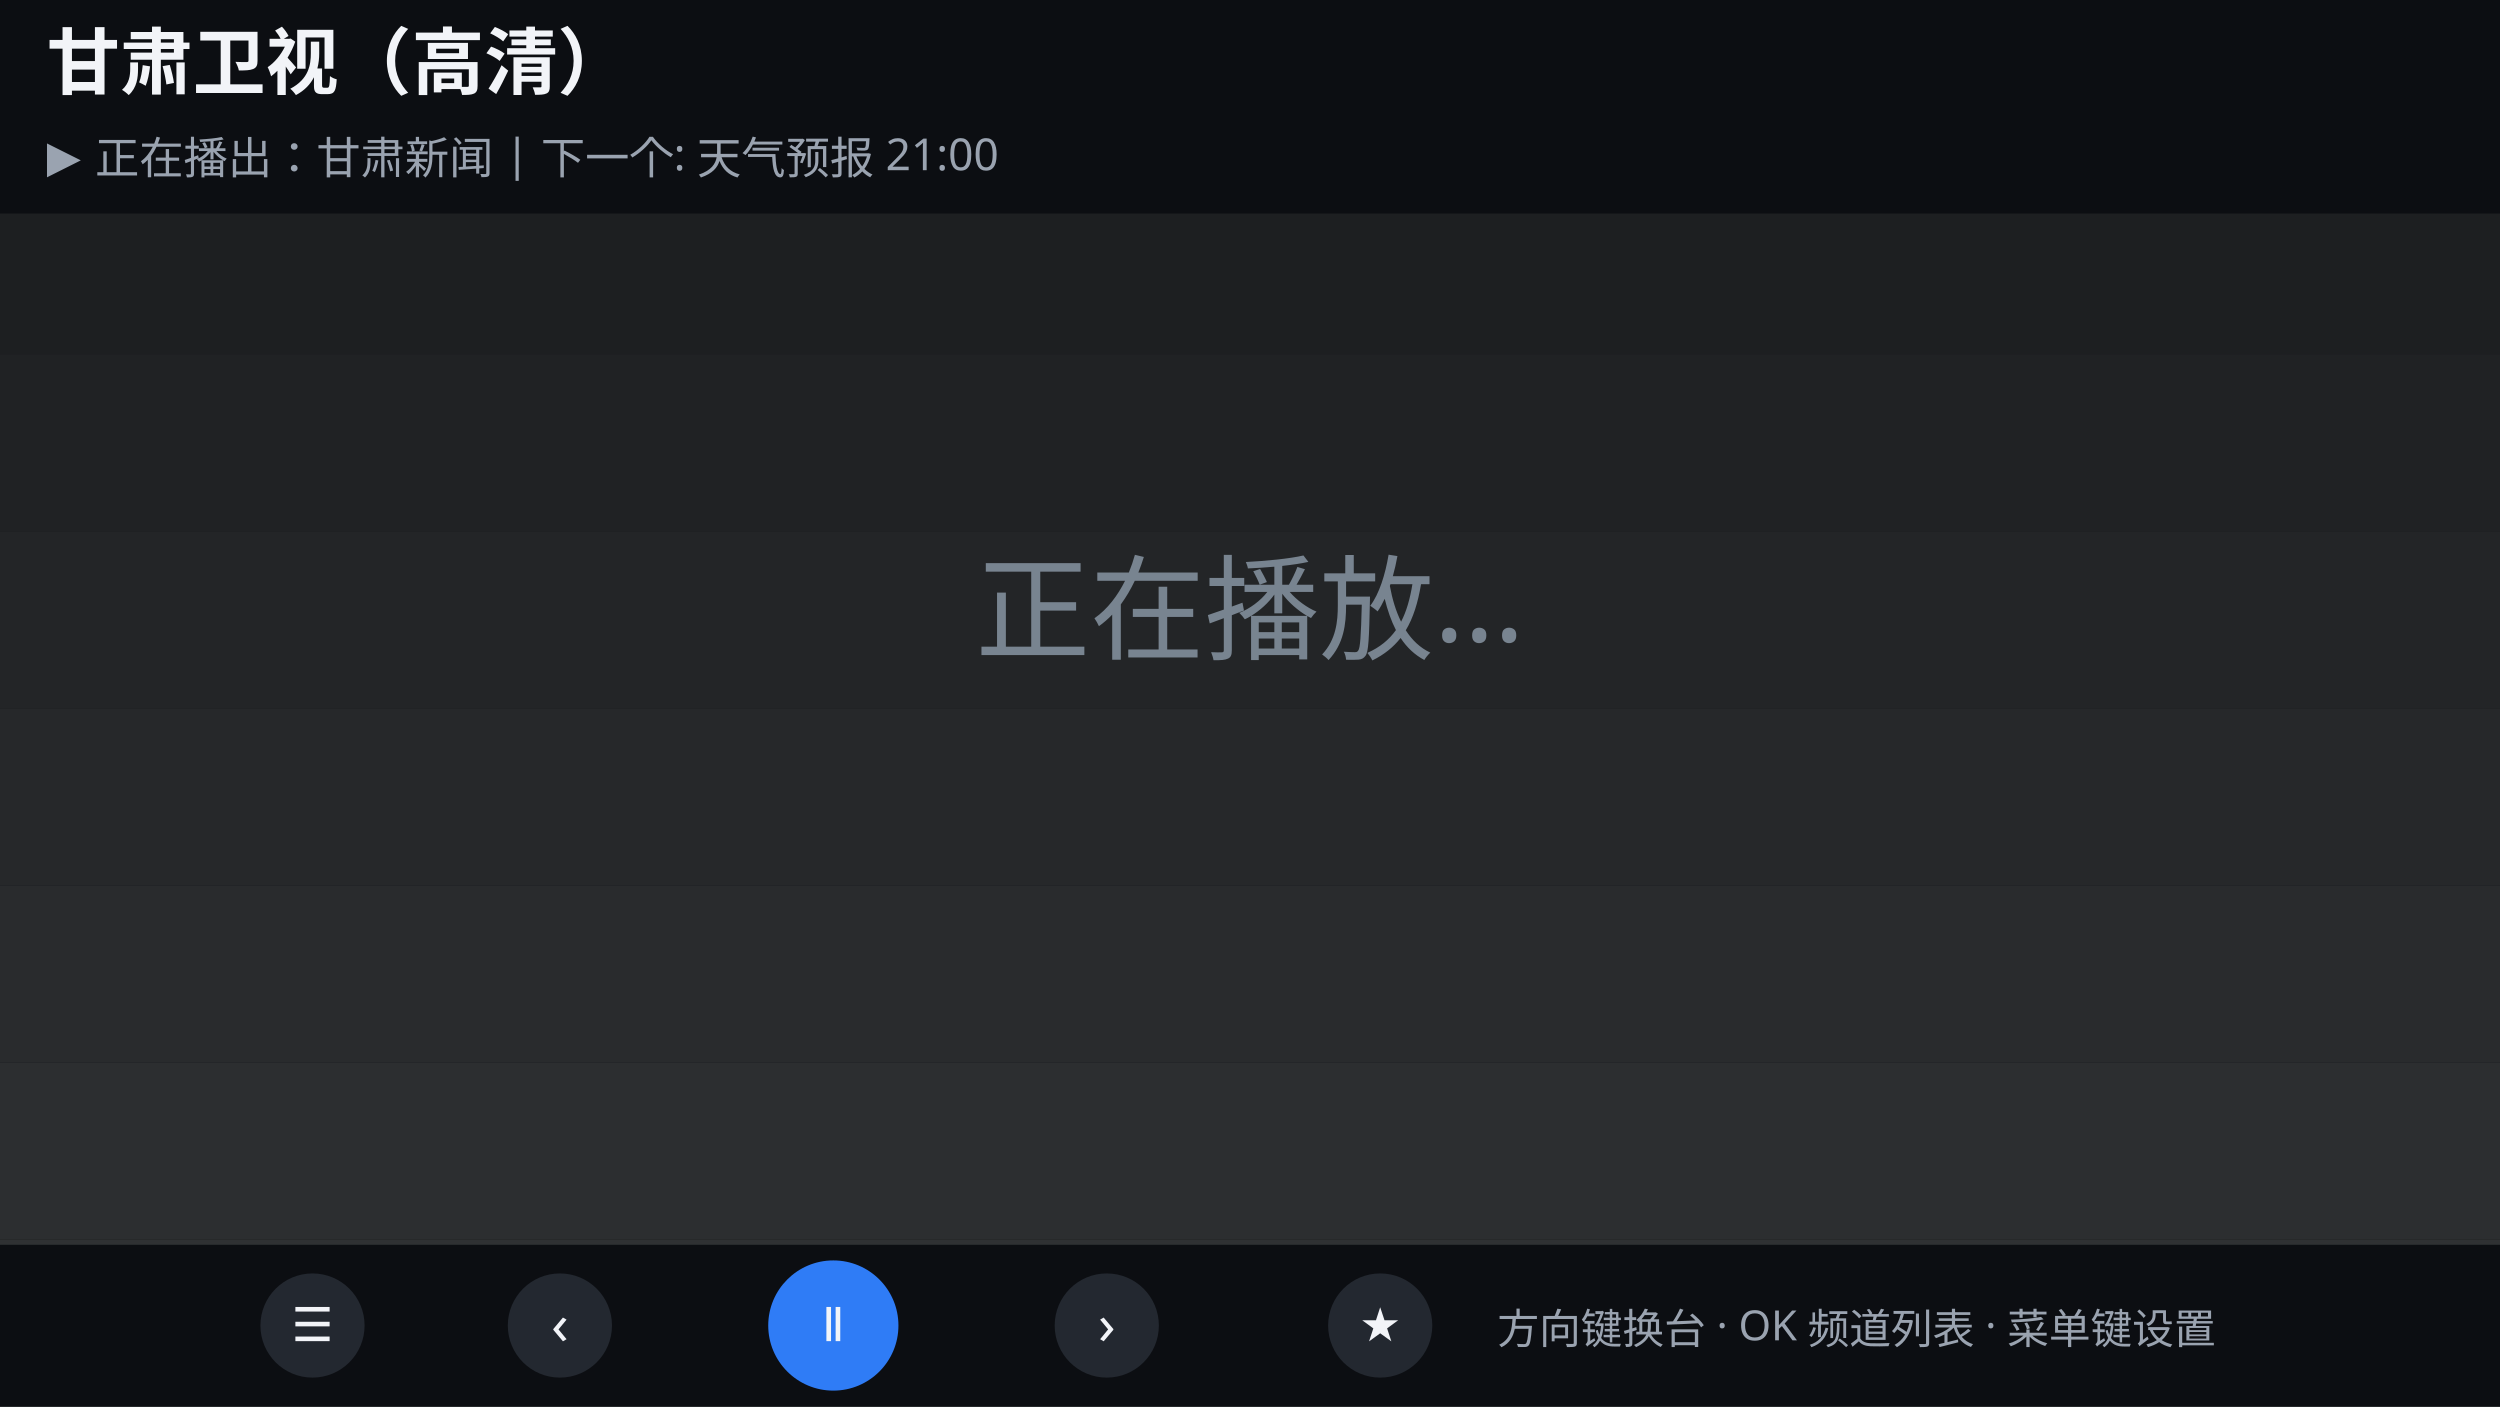
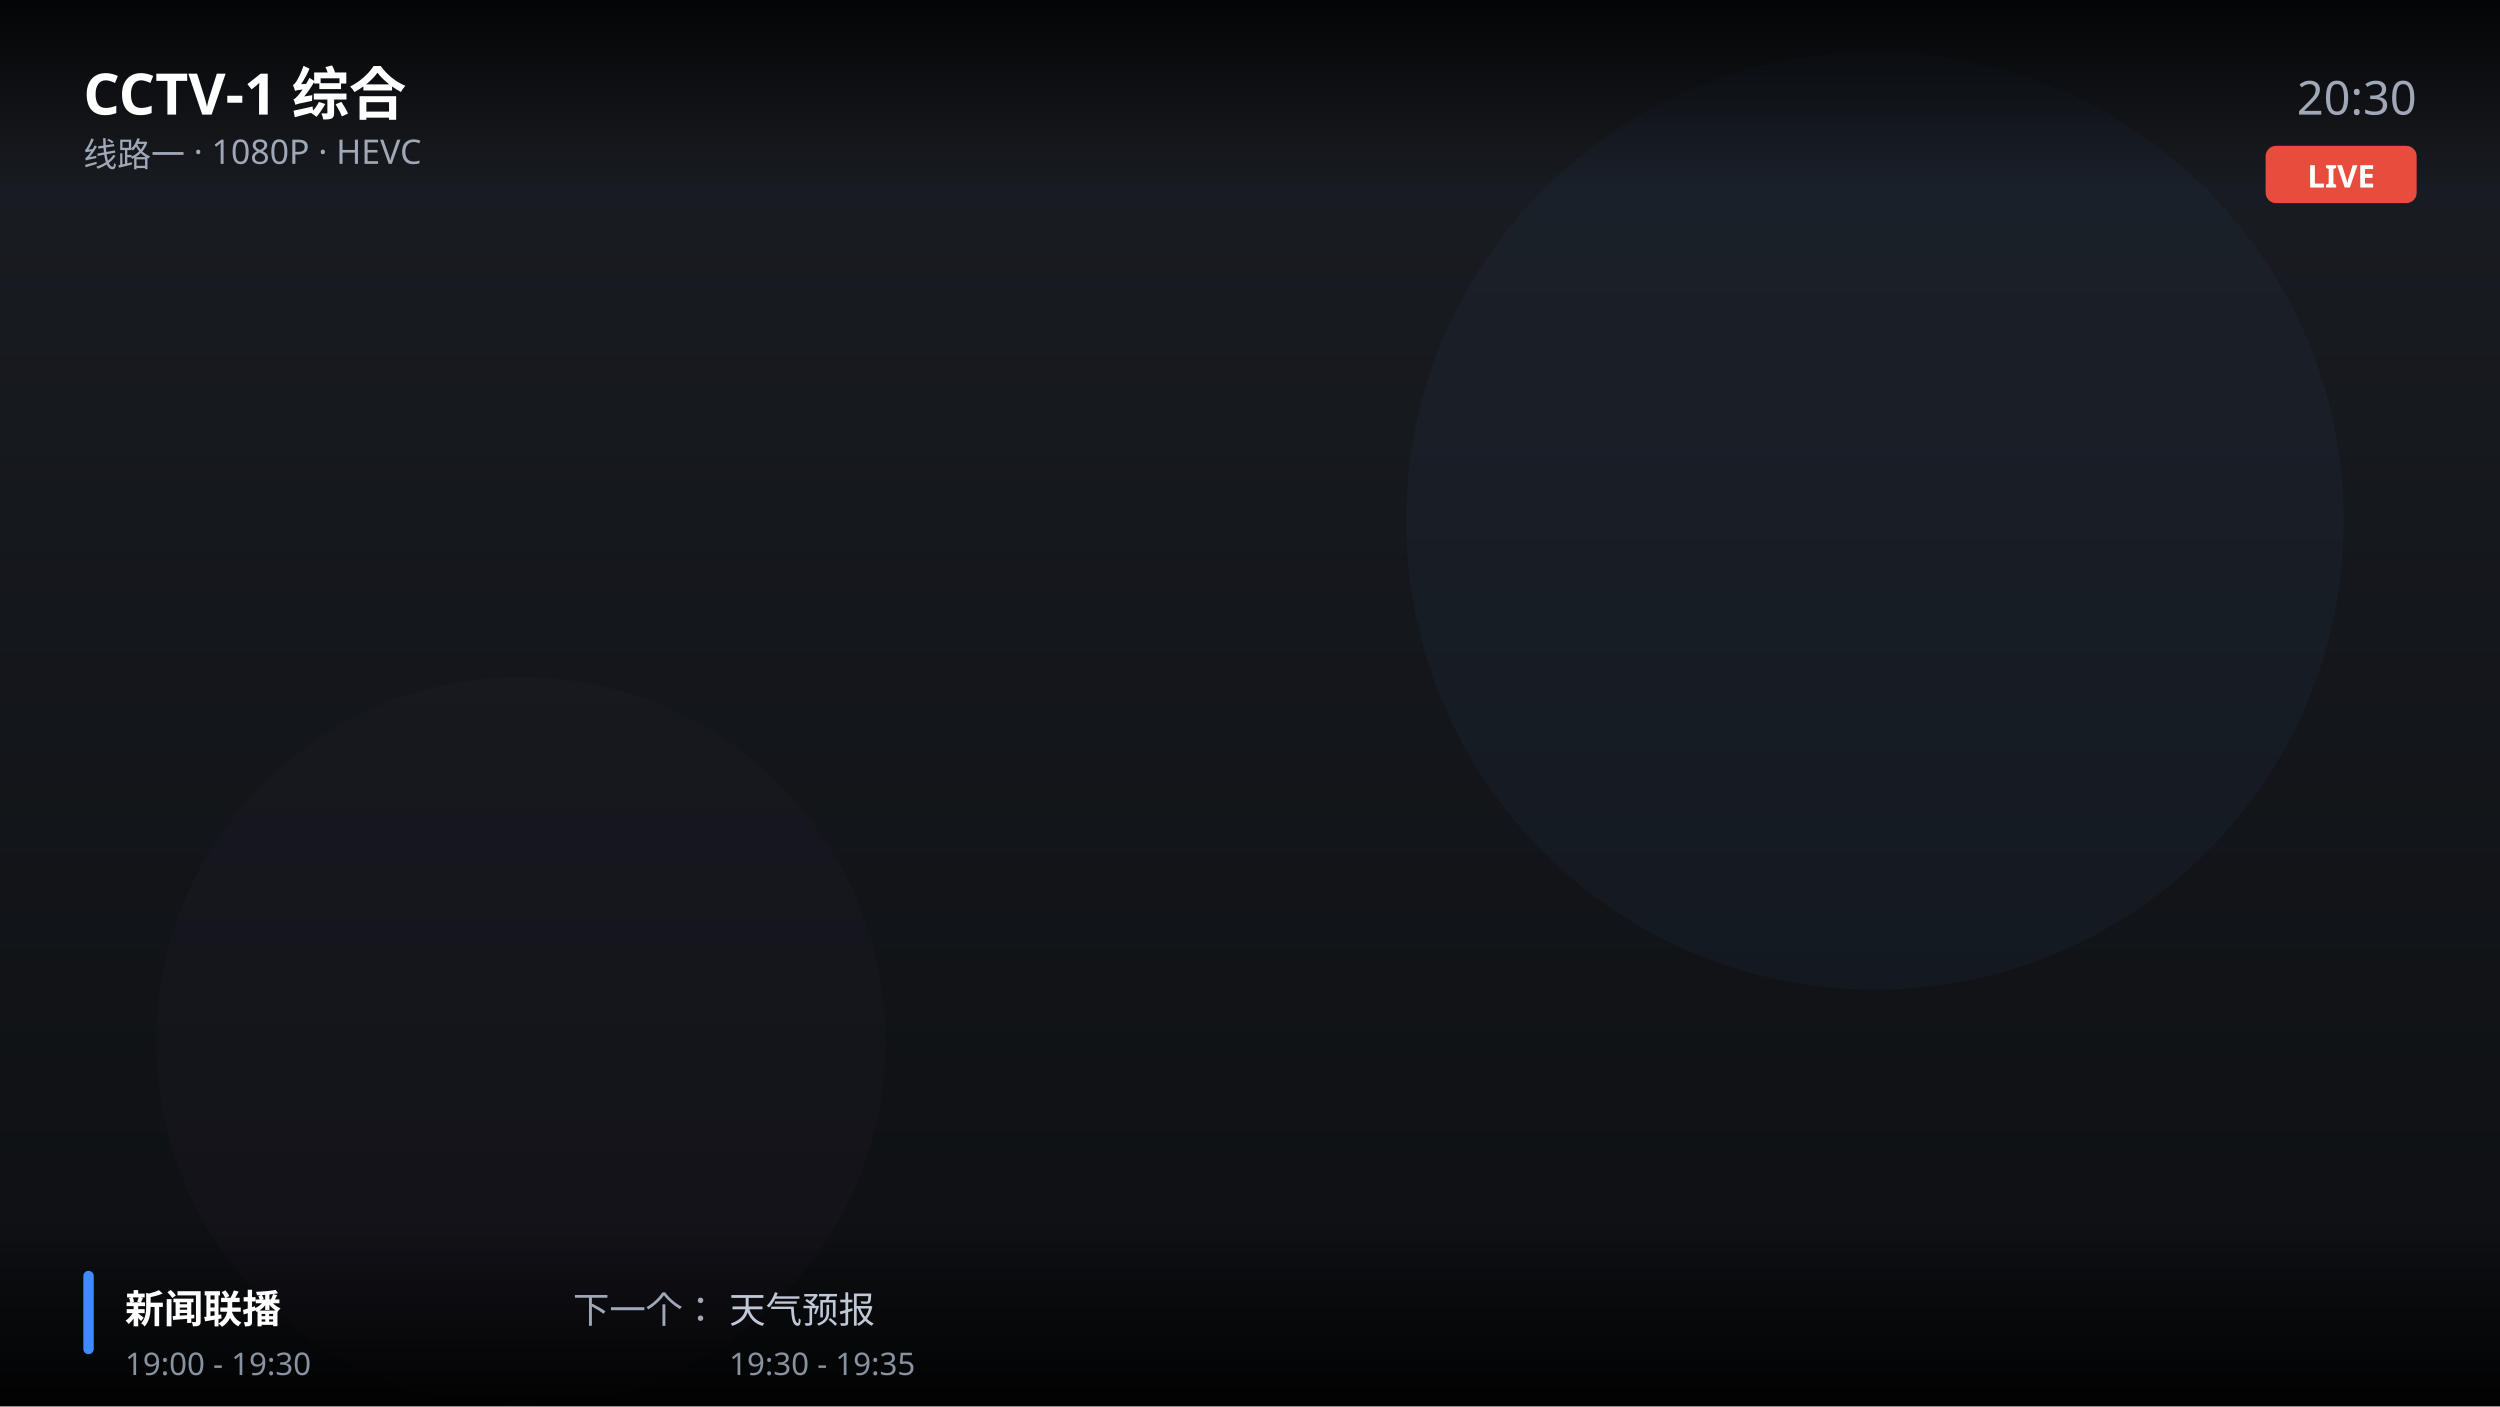
<svg xmlns="http://www.w3.org/2000/svg" width="960" height="540" viewBox="0 0 960 540">
-   <rect x="0" y="0" width="960" height="540" fill="#101216" />
-   <rect x="0" y="0" width="960" height="68" fill="rgb(26,28,30)" />
-   <rect x="0" y="68" width="960" height="68" fill="rgb(29,31,33)" />
-   <rect x="0" y="136" width="960" height="68" fill="rgb(32,34,36)" />
-   <rect x="0" y="204" width="960" height="68" fill="rgb(35,37,39)" />
-   <rect x="0" y="272" width="960" height="68" fill="rgb(38,40,42)" />
-   <rect x="0" y="340" width="960" height="68" fill="rgb(41,43,45)" />
-   <rect x="0" y="408" width="960" height="68" fill="rgb(44,46,48)" />
-   <rect x="0" y="476" width="960" height="68" fill="rgb(47,49,51)" />
-   <text x="480.0" y="250.0" font-size="44" fill="#788490" font-family="PingFang SC, Microsoft YaHei, sans-serif" text-anchor="middle">正在播放…</text>
-   <text x="790" y="522" font-size="16" fill="#6E7681" font-family="PingFang SC, Microsoft YaHei, sans-serif" text-anchor="end">界面示意（非真机截图）</text>
-   <rect x="0" y="0" width="960" height="82" fill="#0C0E12" />
-   <text x="18" y="34" font-size="28" fill="#F2F4F8" font-family="PingFang SC, Microsoft YaHei, sans-serif" font-weight="bold" text-anchor="start">甘肃卫视（高清）</text>
-   <text x="18" y="66" font-size="17" fill="#9AA3B0" font-family="PingFang SC, Microsoft YaHei, sans-serif" text-anchor="start">▶ 正在播出：甘肃新闻  |  下一个: 天气预报 21:00</text>
-   <rect x="0" y="478" width="960" height="62" fill="#0C0E12" />
-   <circle cx="120" cy="509" r="20" fill="#232830" />
-   <text x="120" y="515.0" font-size="18" fill="#F2F4F8" text-anchor="middle" font-family="sans-serif">☰</text>
-   <circle cx="215" cy="509" r="20" fill="#232830" />
-   <text x="215" y="516.3" font-size="22" fill="#F2F4F8" text-anchor="middle" font-family="sans-serif">‹</text>
-   <circle cx="320" cy="509" r="25" fill="#2F7CF6" />
-   <text x="320" y="515.0" font-size="18" fill="#F2F4F8" text-anchor="middle" font-family="sans-serif">Ⅱ</text>
-   <circle cx="425" cy="509" r="20" fill="#232830" />
-   <text x="425" y="516.3" font-size="22" fill="#F2F4F8" text-anchor="middle" font-family="sans-serif">›</text>
-   <circle cx="530" cy="509" r="20" fill="#232830" />
-   <text x="530" y="515.0" font-size="18" fill="#F2F4F8" text-anchor="middle" font-family="sans-serif">★</text>
-   <text x="575" y="516" font-size="16" fill="#9AA3B0" font-family="PingFang SC, Microsoft YaHei, sans-serif" text-anchor="start">方向键换台  ·  OK 频道列表  ·  菜单键设置</text>
+   <defs>
+     <linearGradient id="bg" x1="0" y1="0" x2="0" y2="1">
+       <stop offset="0%" stop-color="#1a1d23" />
+       <stop offset="100%" stop-color="#0d0f12" />
+     </linearGradient>
+     <linearGradient id="topbar" x1="0" y1="0" x2="0" y2="1">
+       <stop offset="0%" stop-color="rgba(0,0,0,0.85)" />
+       <stop offset="100%" stop-color="rgba(0,0,0,0)" />
+     </linearGradient>
+     <linearGradient id="bottombar" x1="0" y1="0" x2="0" y2="1">
+       <stop offset="0%" stop-color="rgba(0,0,0,0)" />
+       <stop offset="100%" stop-color="rgba(0,0,0,0.85)" />
+     </linearGradient>
+   </defs>
+   <rect width="960" height="540" fill="url(#bg)" />
+   <circle cx="720" cy="200" r="180" fill="#2a3a5a" opacity="0.15" />
+   <circle cx="200" cy="400" r="140" fill="#3a2a4a" opacity="0.1" />
+   <rect x="0" y="0" width="960" height="72" fill="url(#topbar)" />
+   <text x="32" y="44" font-family="sans-serif" font-size="22" font-weight="bold" fill="#ffffff">CCTV-1 综合</text>
+   <text x="32" y="64" font-family="sans-serif" font-size="13" fill="#a0a8b8">线路一 · 1080P · HEVC</text>
+   <text x="928" y="44" font-family="sans-serif" font-size="18" fill="#a0a8b8" text-anchor="end">20:30</text>
+   <rect x="0" y="468" width="960" height="72" fill="url(#bottombar)" />
+   <rect x="32" y="488" width="4" height="32" rx="2" fill="#3D8BFF" />
+   <text x="48" y="508" font-family="sans-serif" font-size="15" font-weight="bold" fill="#ffffff">新闻联播</text>
+   <text x="48" y="528" font-family="sans-serif" font-size="12" fill="#8892a0">19:00 - 19:30</text>
+   <text x="220" y="508" font-family="sans-serif" font-size="14" fill="#a0a8b8">下一个：</text>
+   <text x="280" y="508" font-family="sans-serif" font-size="14" fill="#c0c8d8">天气预报</text>
+   <text x="280" y="528" font-family="sans-serif" font-size="12" fill="#8892a0">19:30 - 19:35</text>
+   <rect x="870" y="56" width="58" height="22" rx="4" fill="#e74c3c" />
+   <text x="899" y="72" font-family="sans-serif" font-size="12" font-weight="bold" fill="#ffffff" text-anchor="middle">LIVE</text>
</svg>
